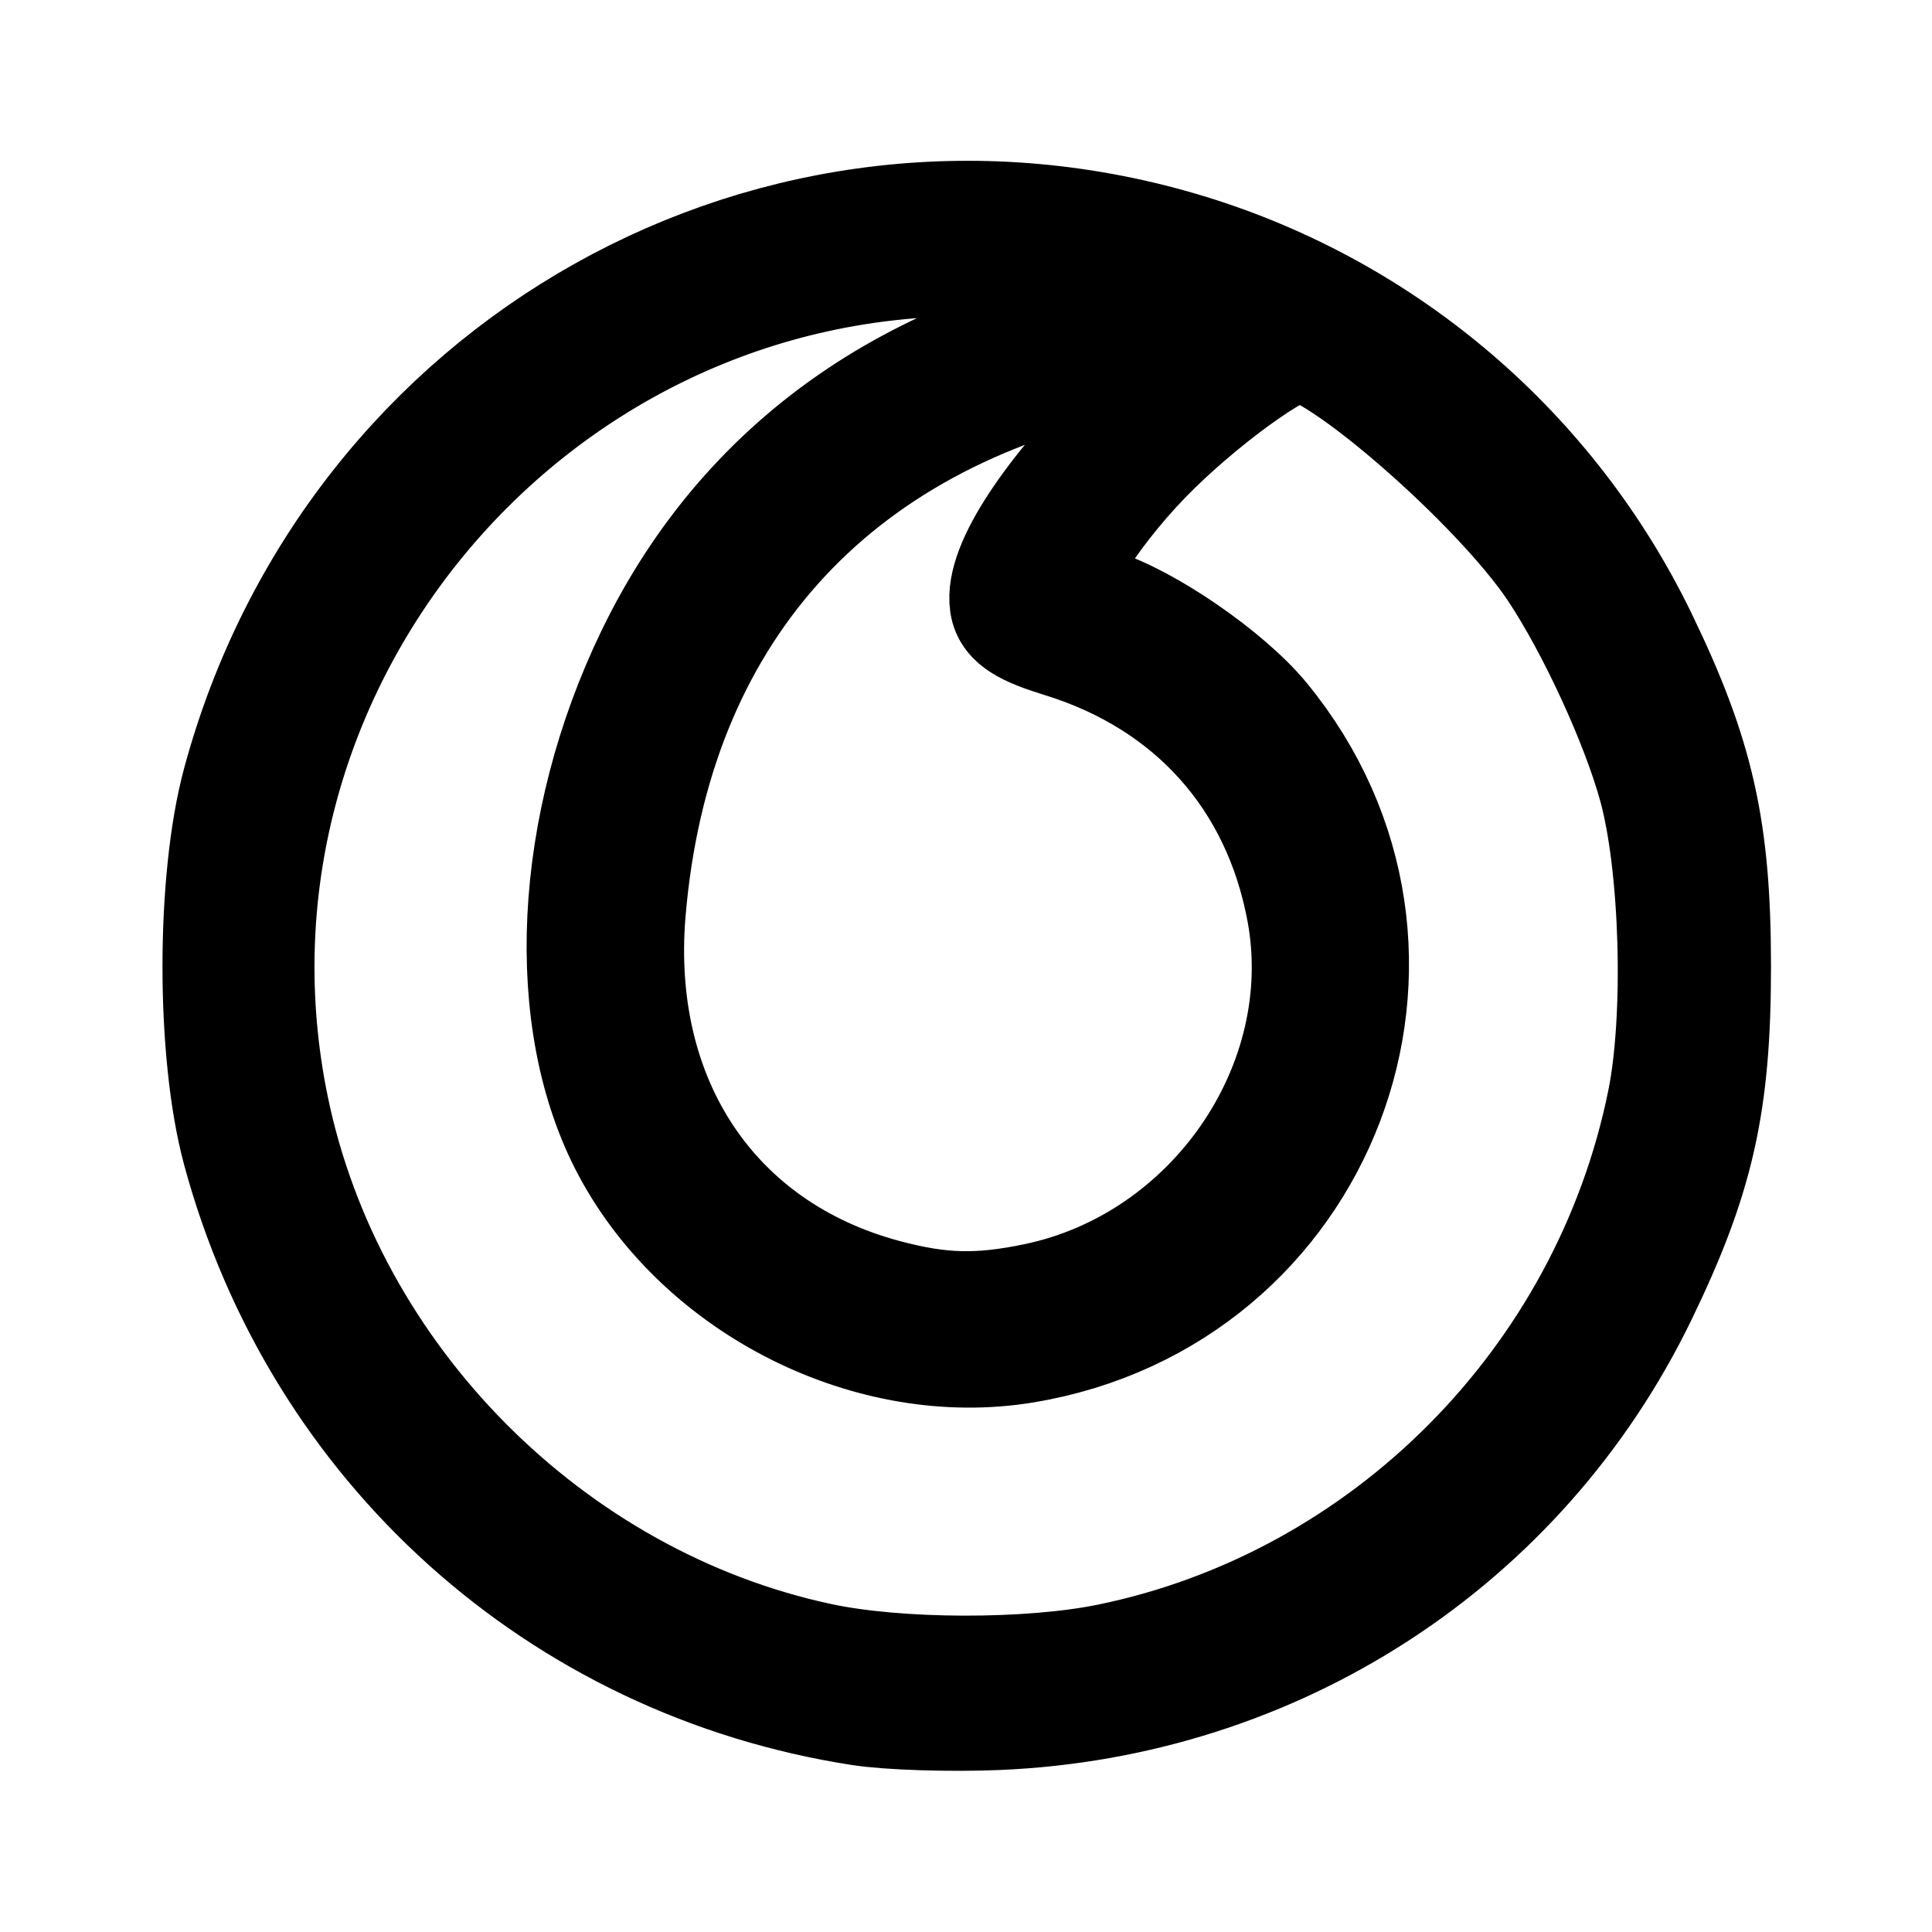
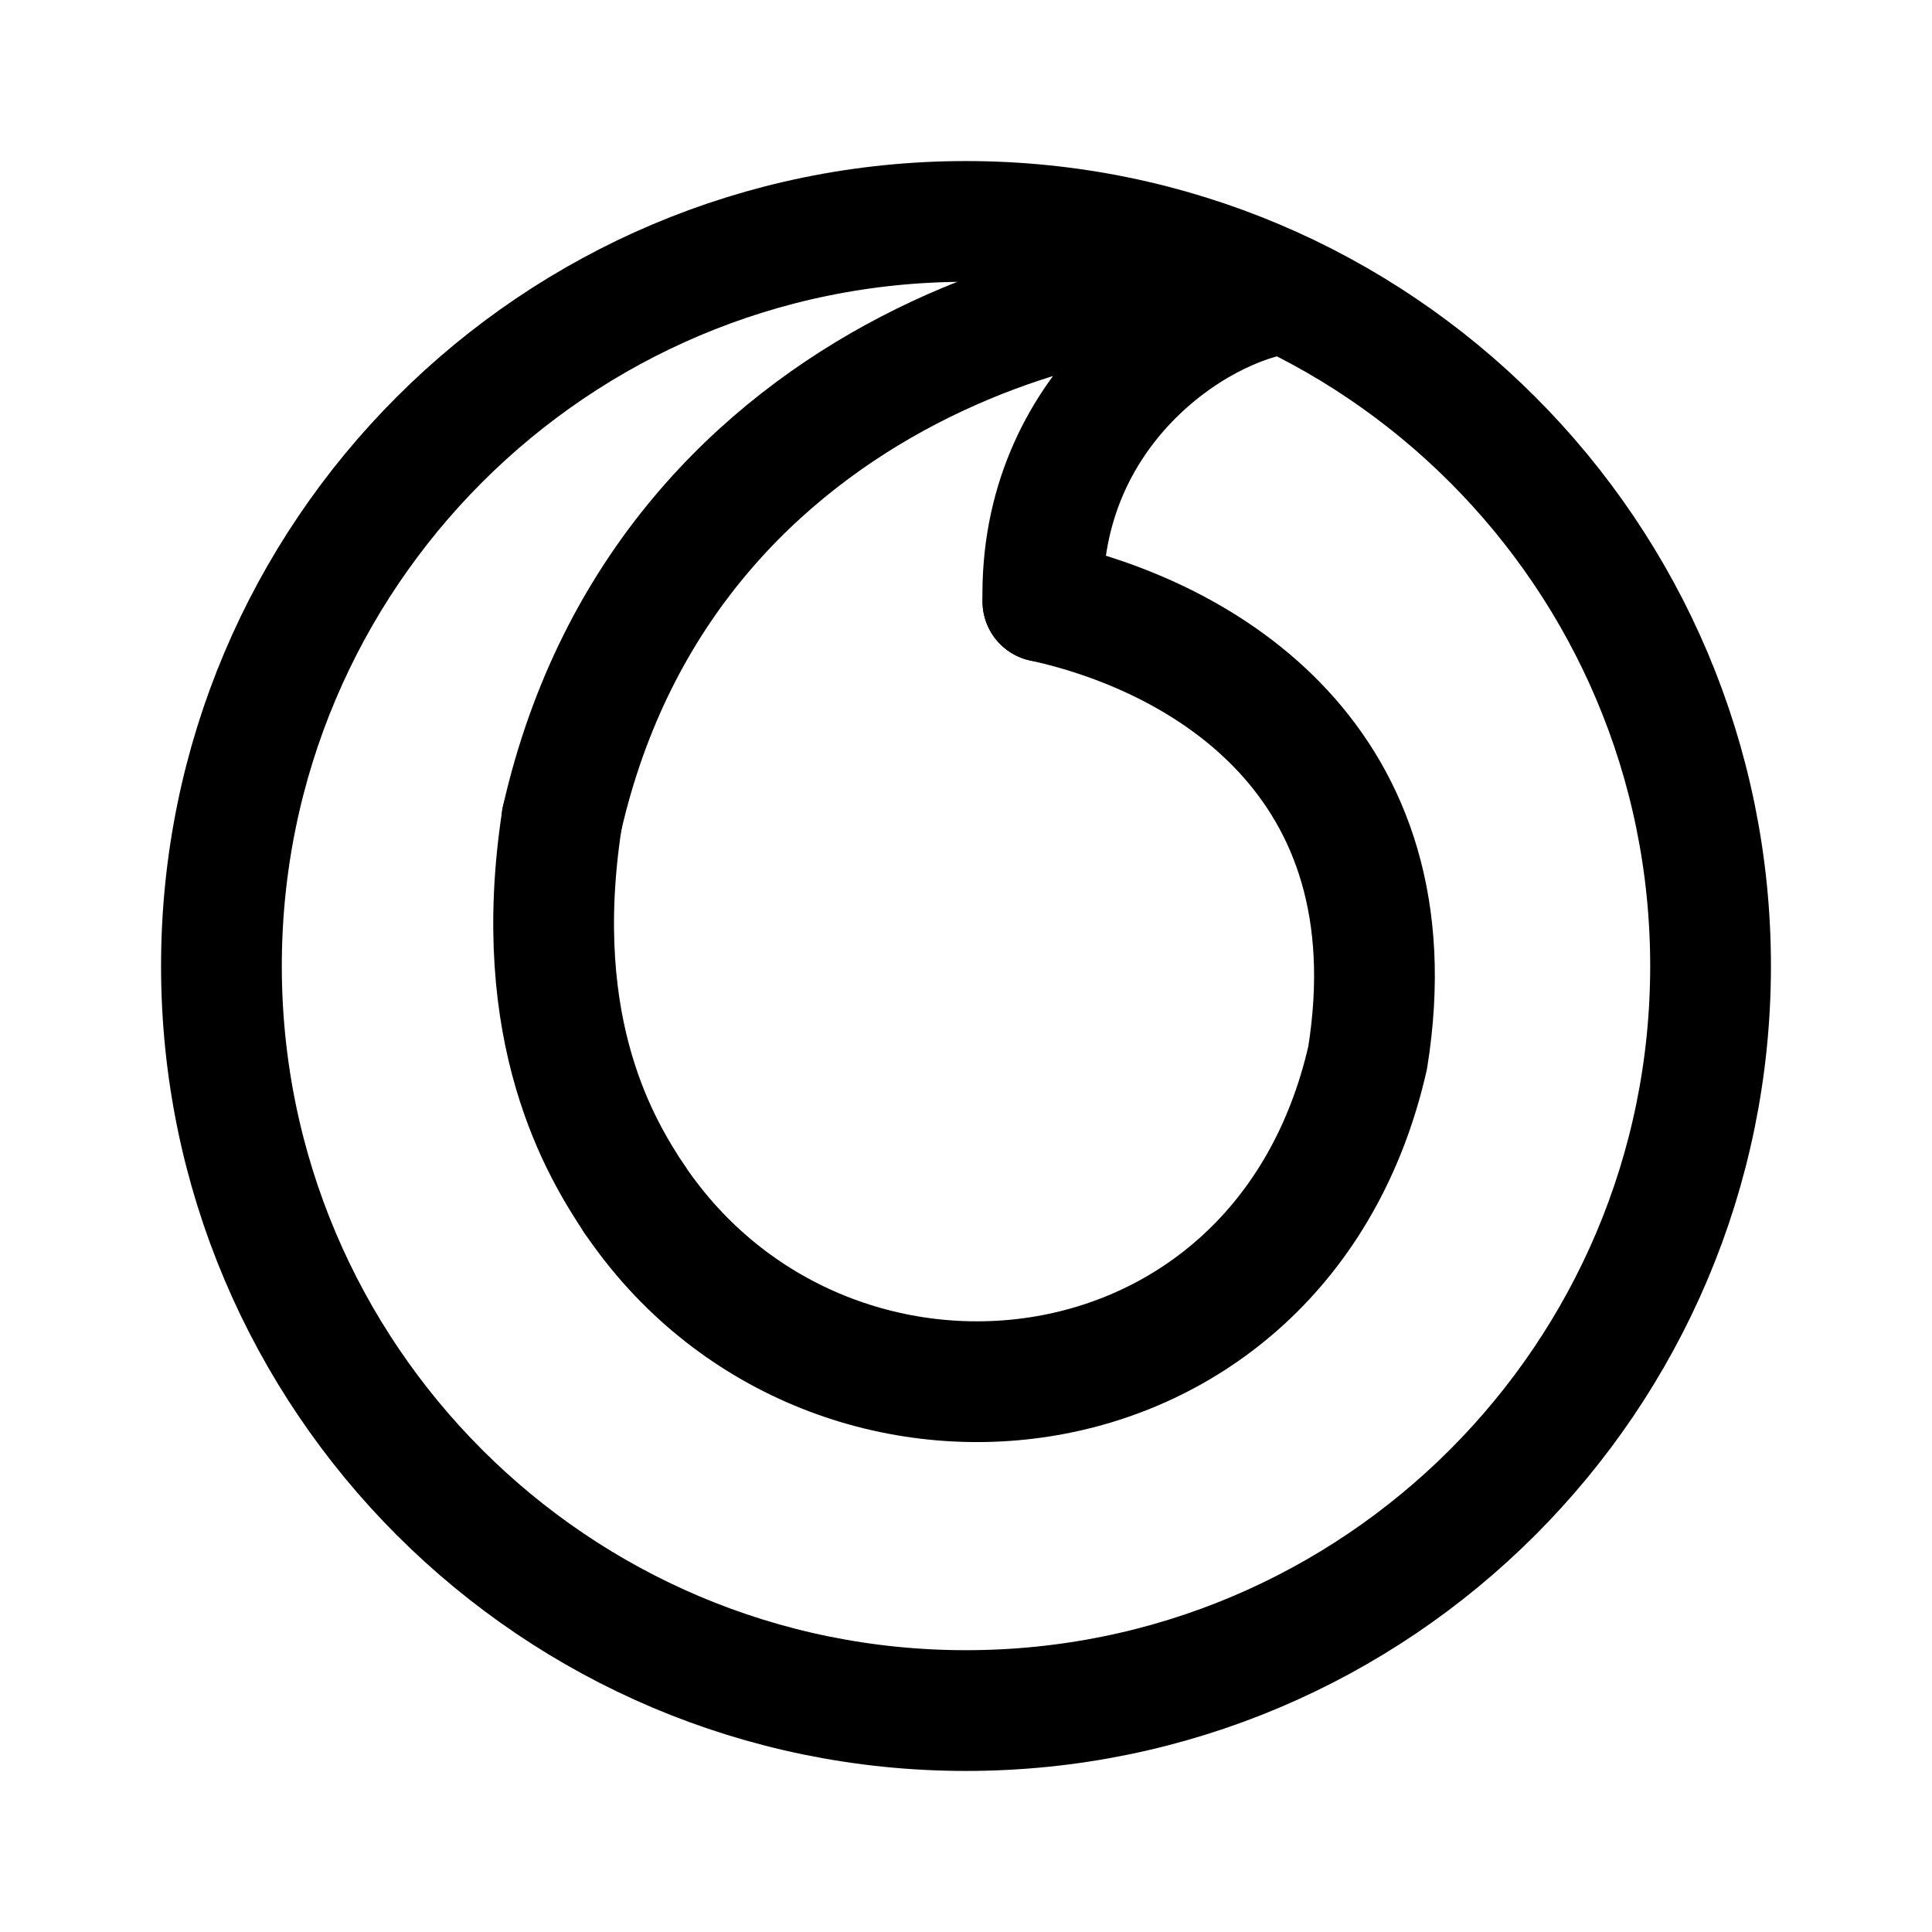
- <svg xmlns="http://www.w3.org/2000/svg" viewBox="0 0 192 192">
-   <path d="M85.59 169.325c-29.711-4.614-53.458-25.963-61.35-55.156-2.588-9.57-2.588-26.662 0-36.232 11.158-41.277 53.338-64.896 93.769-52.51a73.433 73.433 0 0 1 26.246 14.45 73.52 73.52 0 0 1 18.303 23.736c5.67 11.702 7.291 18.913 7.291 32.44 0 13.527-1.621 20.738-7.291 32.44-11.829 24.407-35.966 40.104-63.455 41.262-4.645.197-10.725.002-13.512-.431zm24.738-3.828c27.724-5.685 49.872-27.984 55.534-55.914 1.727-8.513 1.291-23.694-.91-31.646-1.772-6.407-6.136-15.878-9.977-21.647-5.625-8.454-21.823-22.578-25.903-22.586-2.168-.004-10.288 5.912-15.616 11.378-5.755 5.905-10.509 13.689-8.71 14.26.613.193 2.511.779 4.22 1.304 4.746 1.454 12.703 6.938 16.141 11.125 18.73 22.804 5.838 56.695-23.405 61.53-14.94 2.47-31.47-5.774-38.742-19.32-6.742-12.558-5.801-31.803 2.38-48.683 9.493-19.584 27.256-31.515 51.509-34.597 5.036-.639 5.045-.646 2.493-1.698-4.878-2.012-15.556-3.729-23.195-3.729-44.634 0-78.567 41.404-69.601 84.929 5.581 27.096 27.781 49.46 54.822 55.23 7.876 1.68 20.938 1.708 28.96.064zm-7.255-35.832c17.87-3.73 30.199-21.655 26.959-39.198-2.478-13.418-11.263-23.23-24.425-27.278-3.576-1.101-4.882-1.925-5.076-3.199-.523-3.446 4.182-10.62 12.134-18.495 4.328-4.288 7.306-7.794 6.618-7.794-.687 0-4.18.603-7.76 1.338-29.345 6.033-47.042 25.879-49.525 55.537-1.591 19.022 8.41 34.026 25.793 38.69 5.619 1.508 9.488 1.61 15.281.4z" stroke="#000" stroke-width="12.302" stroke-linecap="round" stroke-linejoin="round" />
+ <svg xmlns="http://www.w3.org/2000/svg" width="192" height="192" version="1.1" viewBox="0 0 192 192" xml:space="preserve">
+   <g fill="none" stroke="#000" stroke-linecap="round" stroke-linejoin="round" stroke-miterlimit="15" stroke-width="12">
+     <ellipse cx="96" cy="96" rx="73.994" ry="73.994" style="paint-order:markers stroke fill" />
+     <path d="m103.64 59.777c-0.403-19.007 15.022-29.436 24.042-30.644-14.311-3.264-61.376 6.245-71.846 52.312" style="paint-order:markers stroke fill" />
+     <path d="m55.84 81.446c-3.249 21.201 3.972 32.825 7.193 37.698" style="paint-order:markers stroke fill" />
+     <path d="m63.033 119.14c19.017 28.188 64.325 23.636 72.882-14.026 4.748-29.604-16.443-41.877-32.271-45.34" style="paint-order:markers stroke fill" />
+   </g>
</svg>
